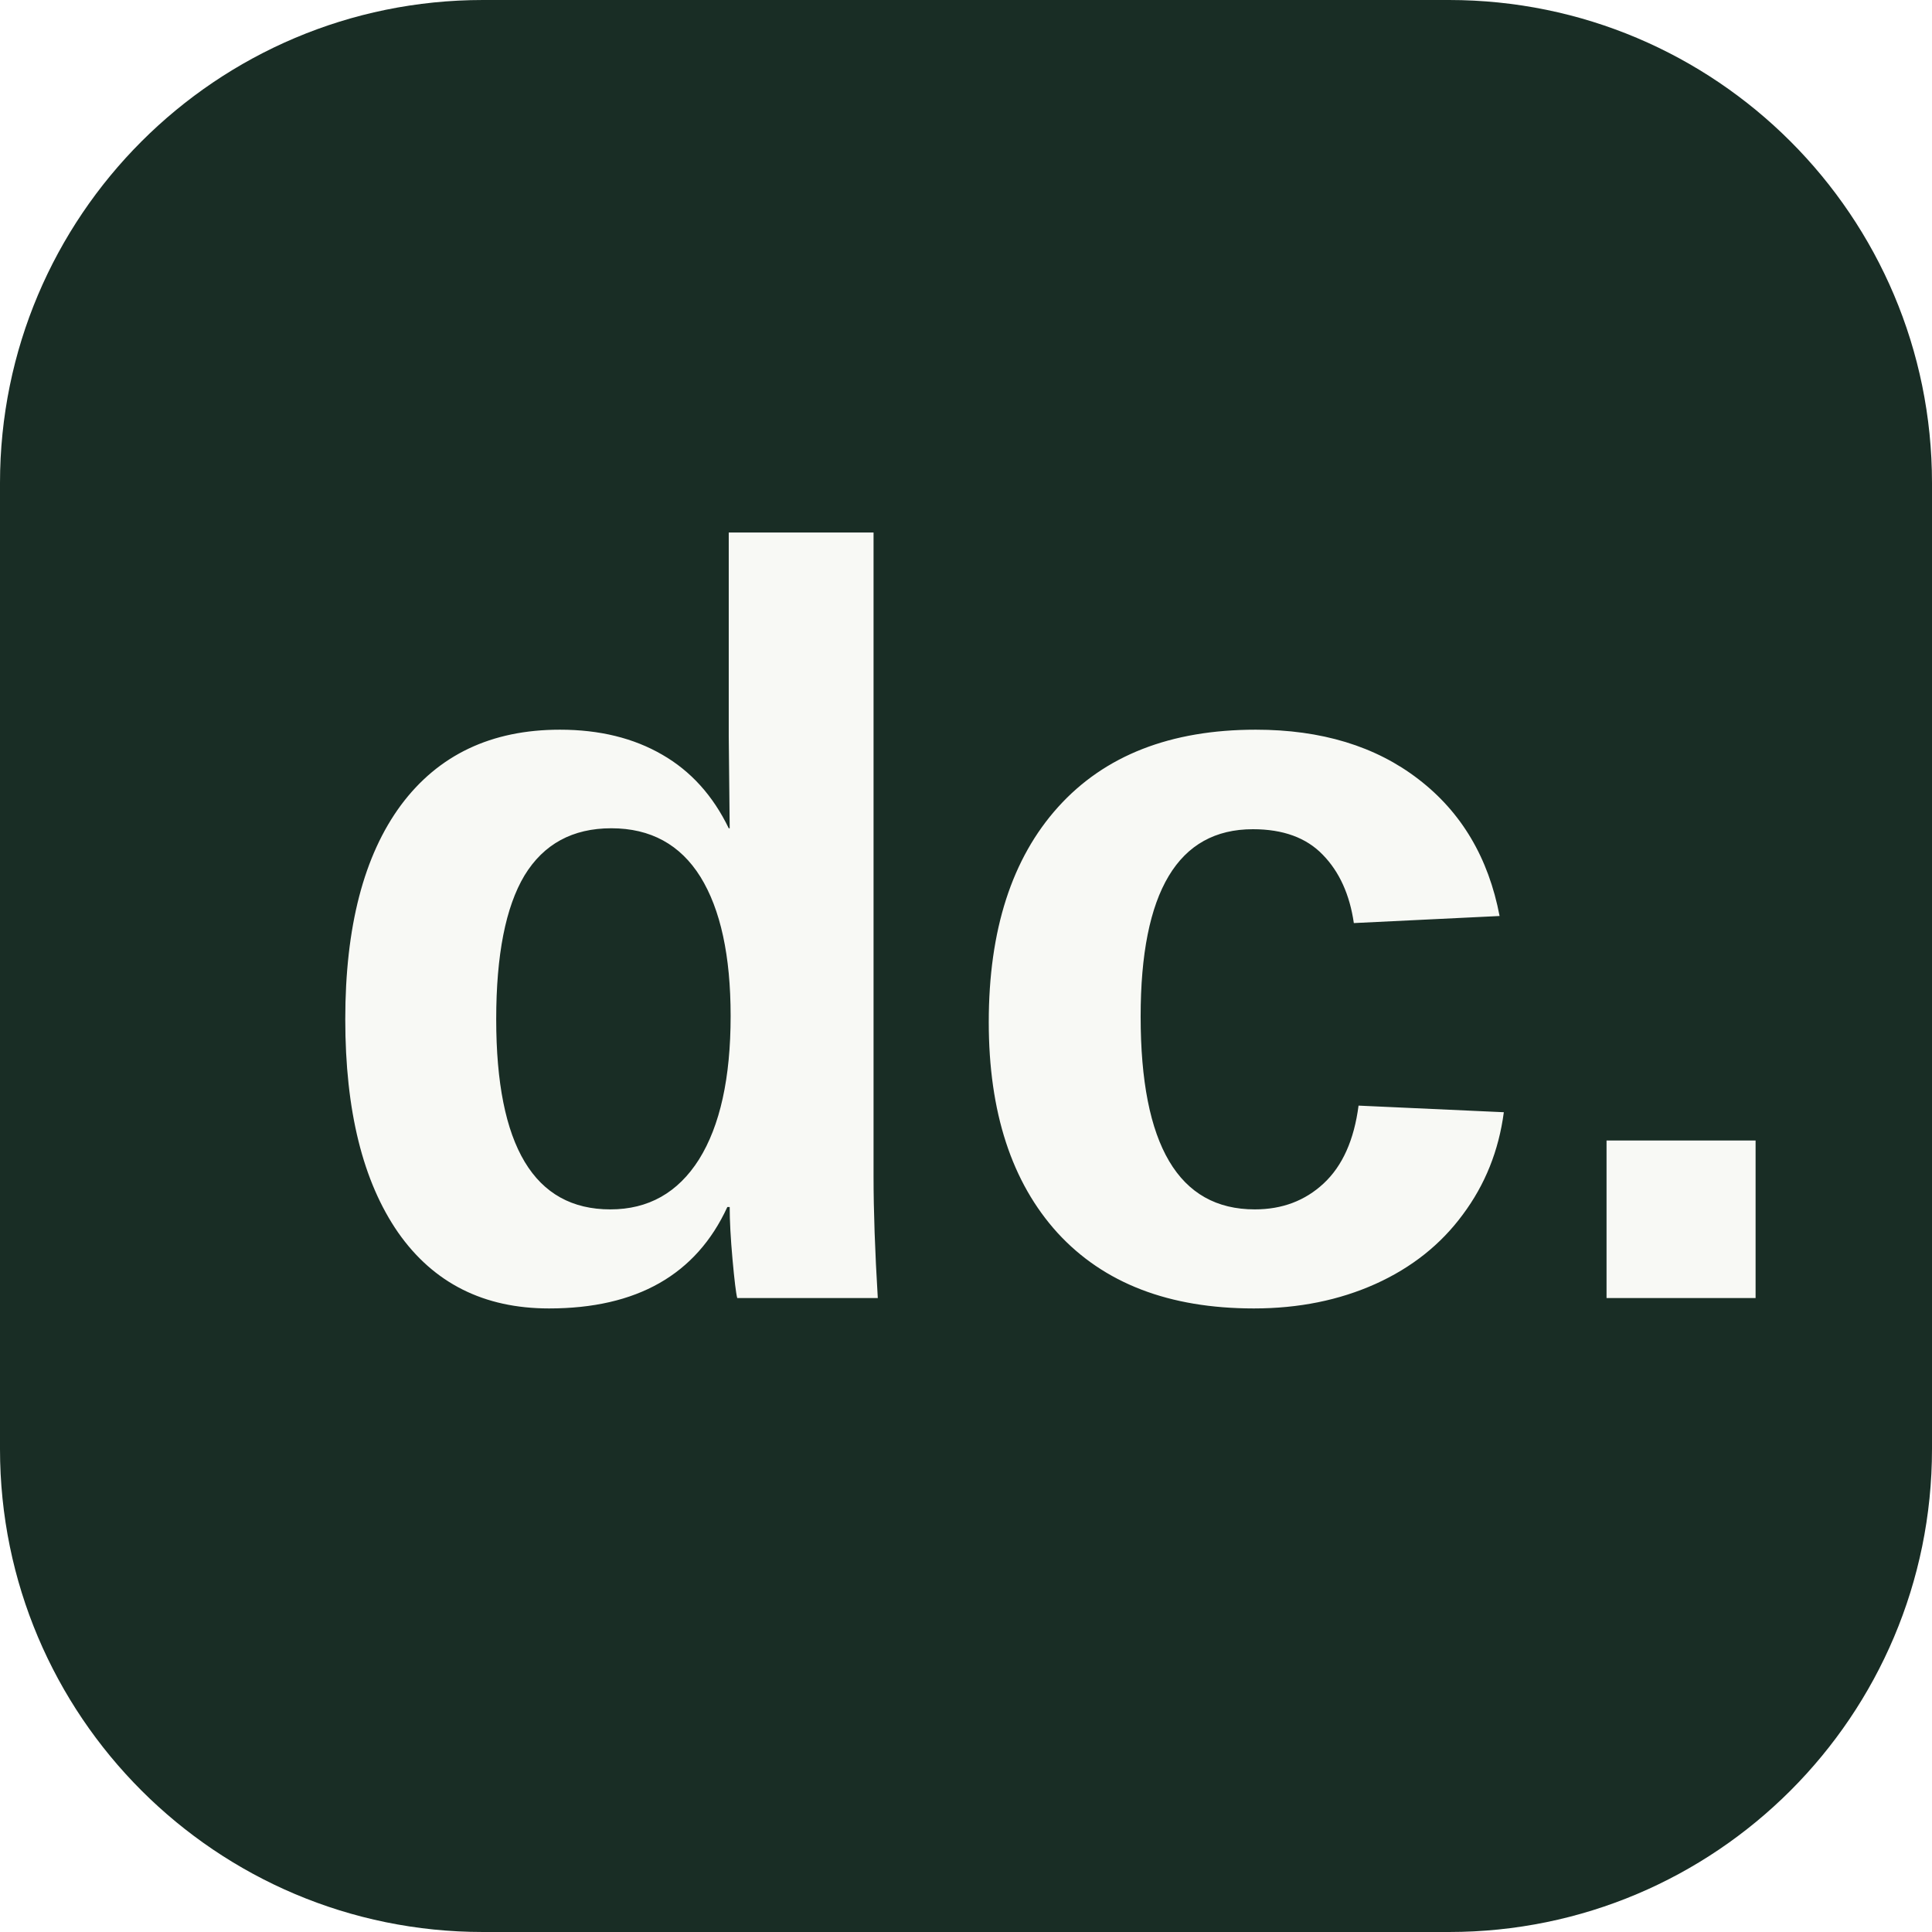
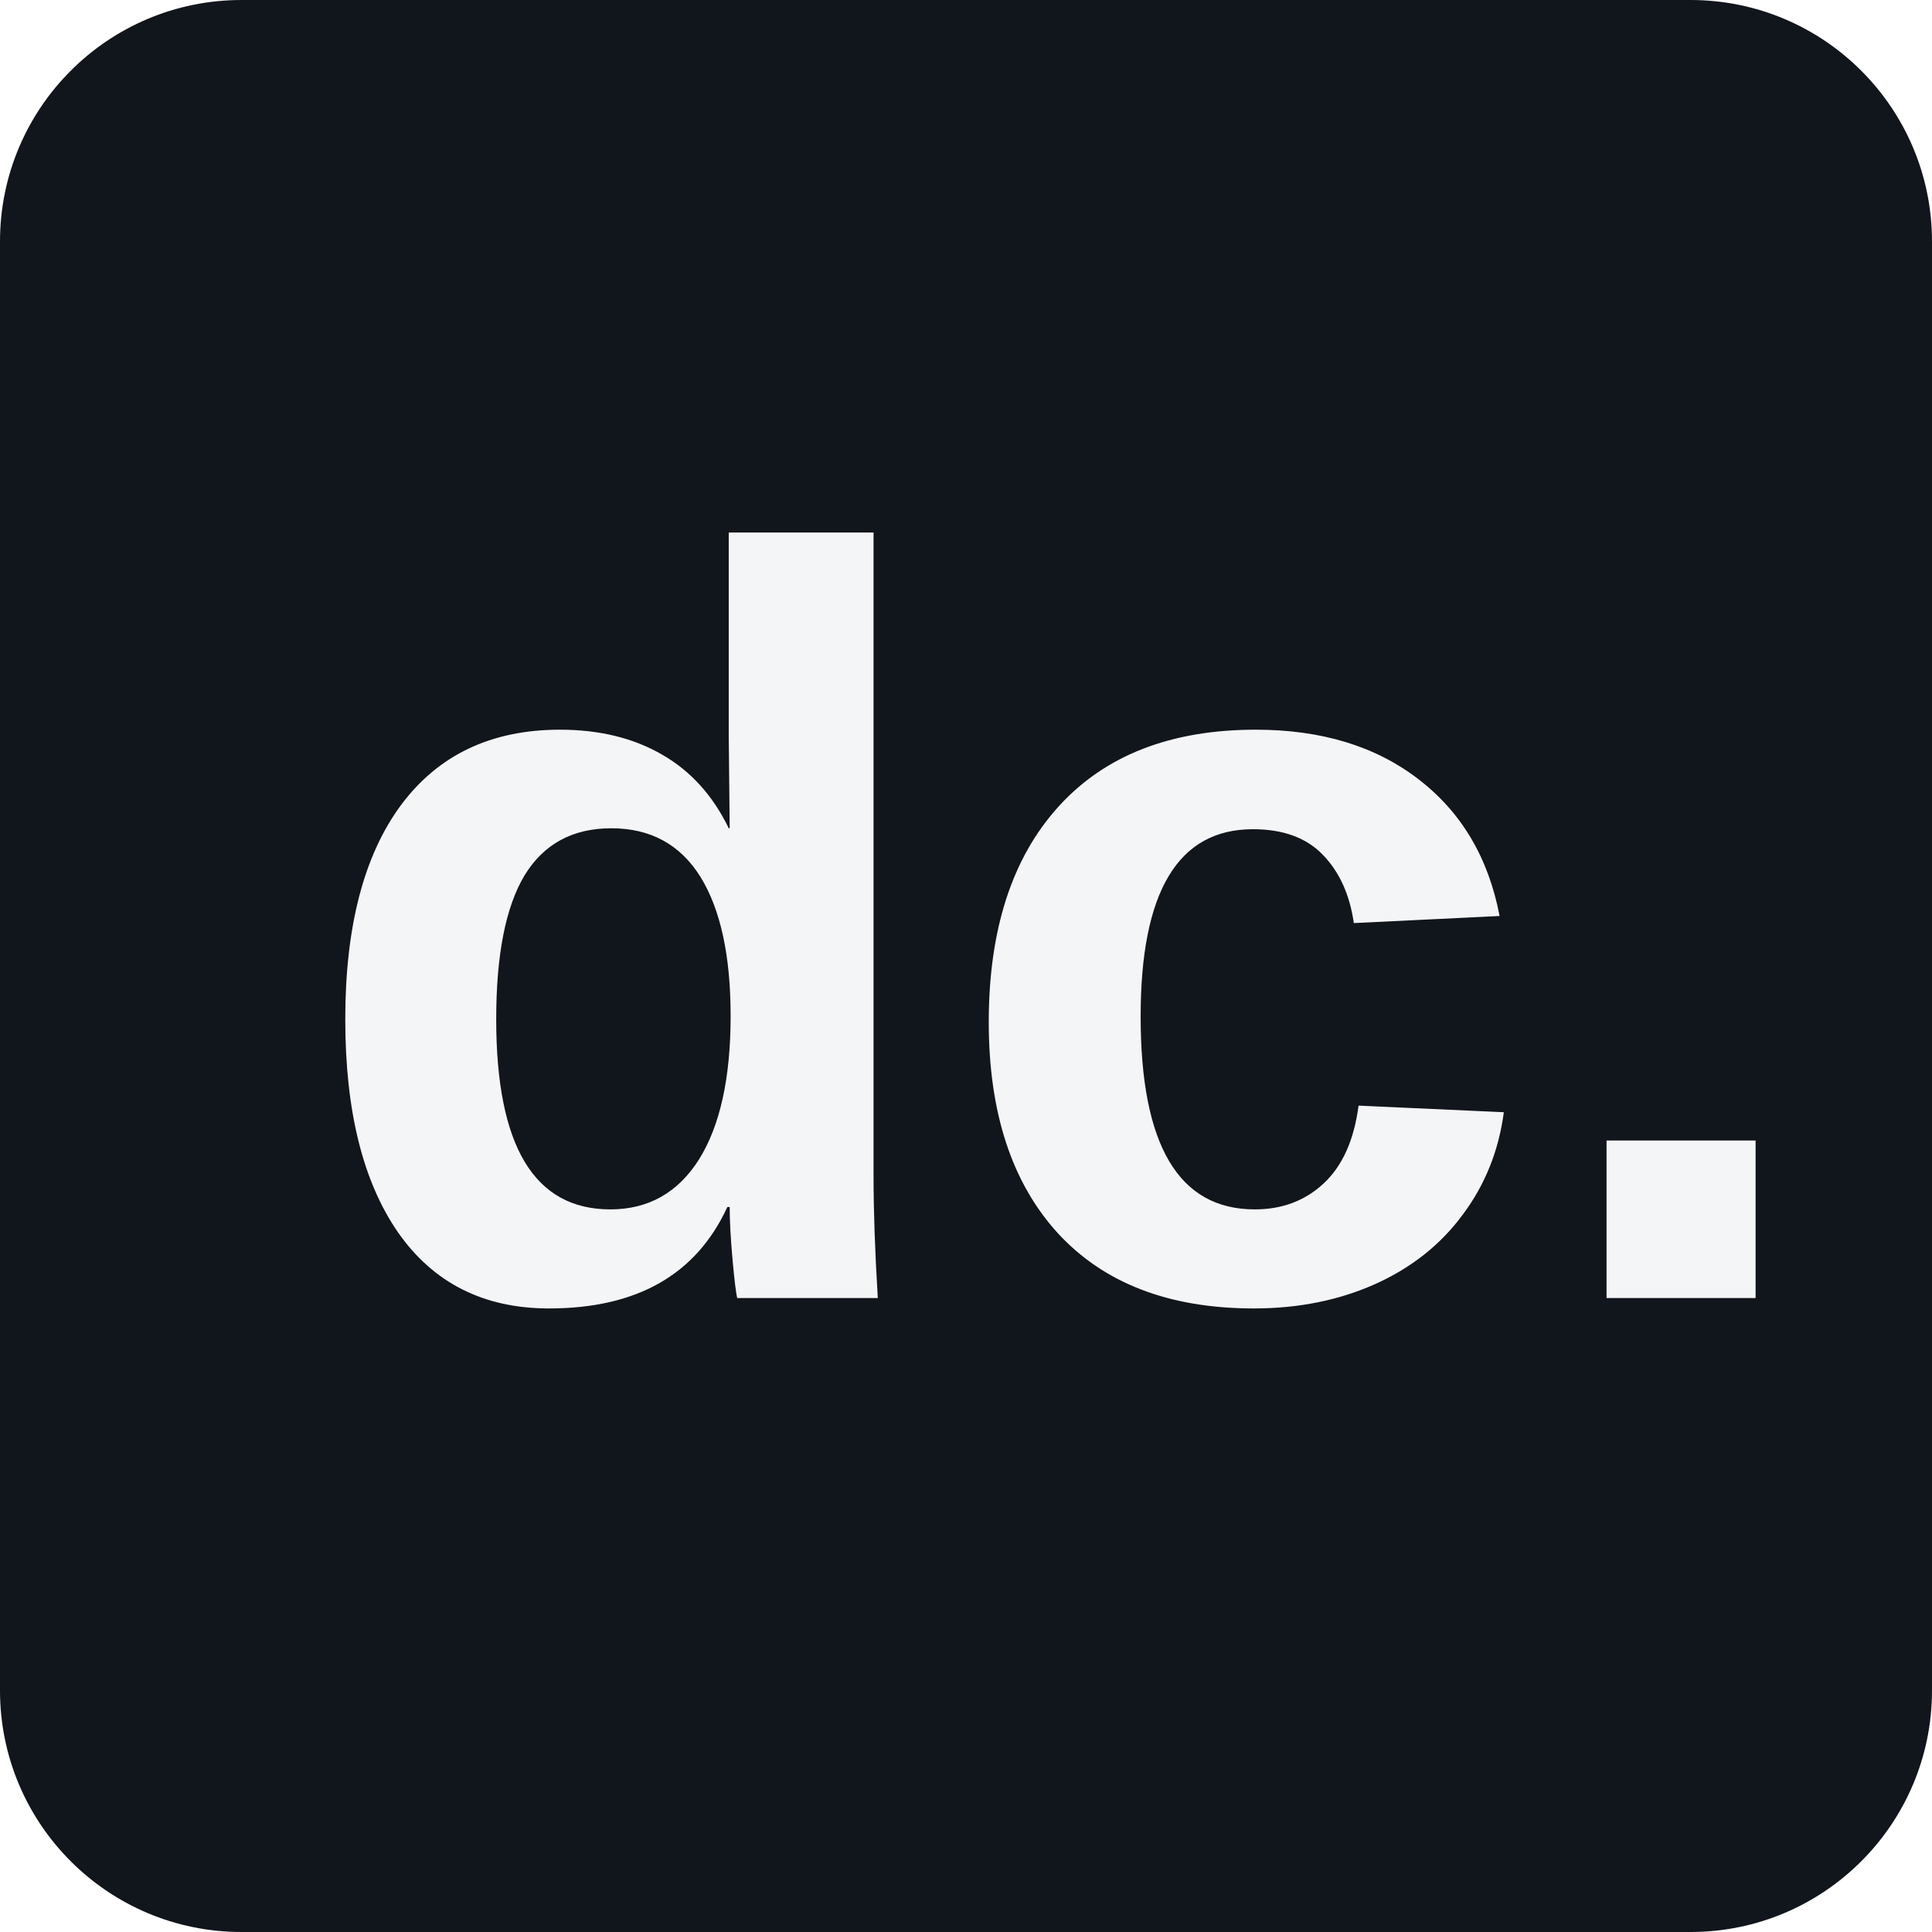
<svg xmlns="http://www.w3.org/2000/svg" viewBox="0 0 64 64">
-   <rect width="64" height="64" rx="16" fill="#192d25" />
-   <text x="10" y="43" fill="#f8f9f5" font-family="Arial,sans-serif" font-size="35" font-weight="bold">dc.</text>
+   <rect width="64" height="64" rx="8" fill="#11151c" />
+   <text x="10" y="43" fill="#f4f5f7" font-family="Arial,sans-serif" font-size="35" font-weight="bold">dc.</text>
</svg>
